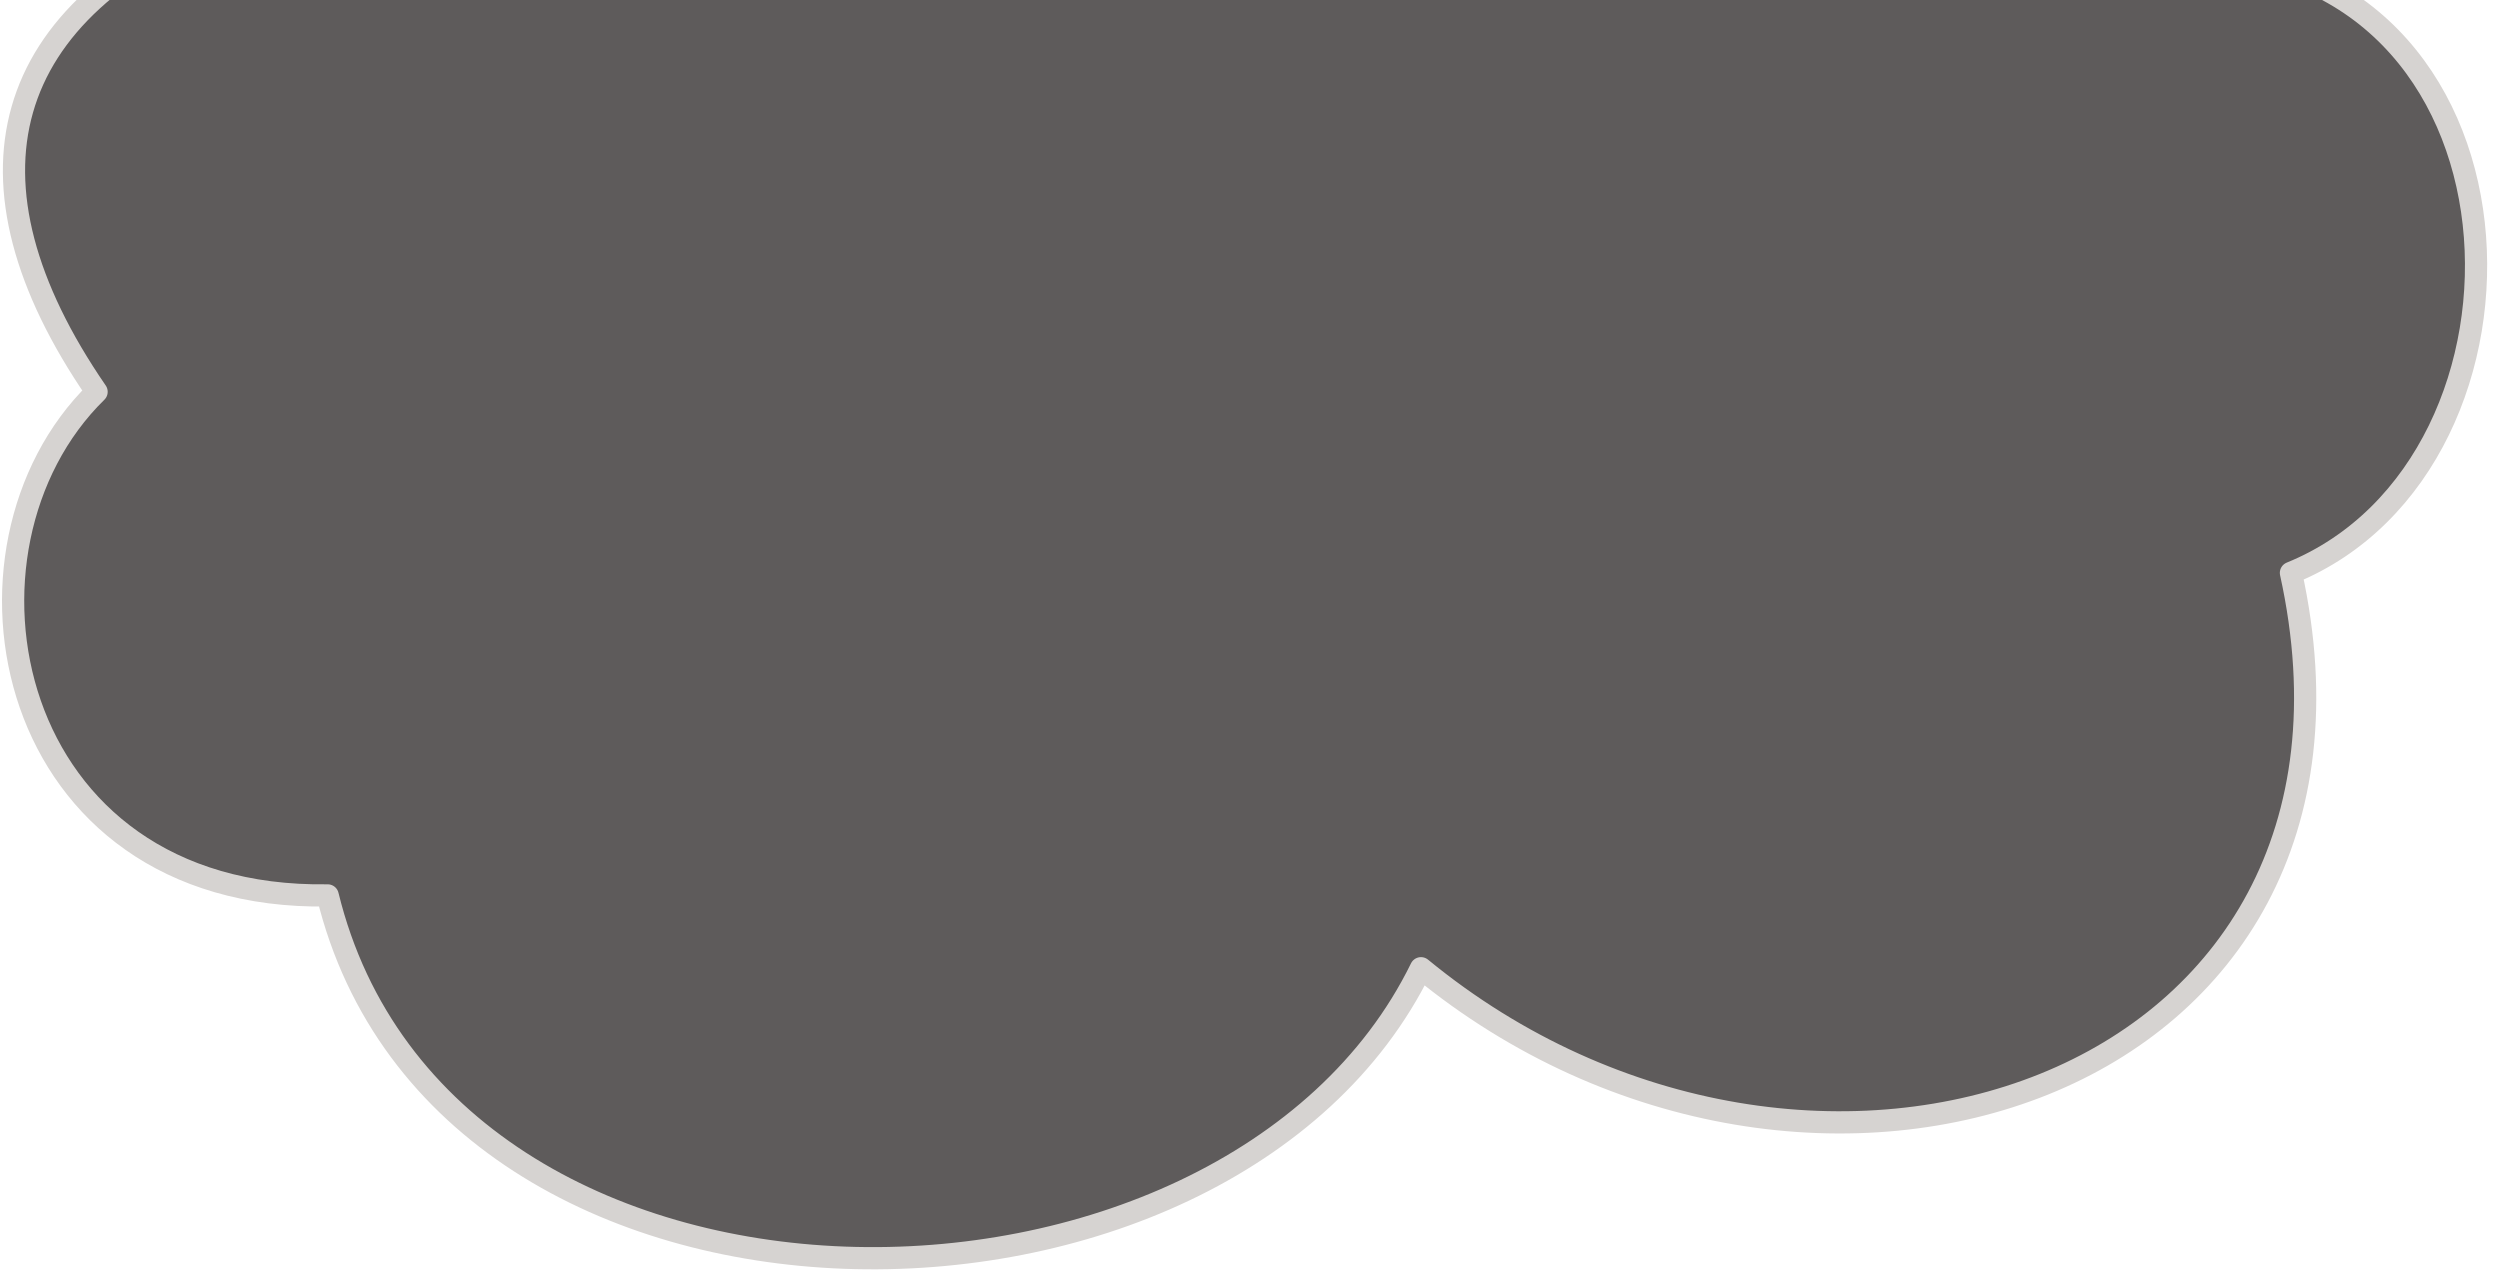
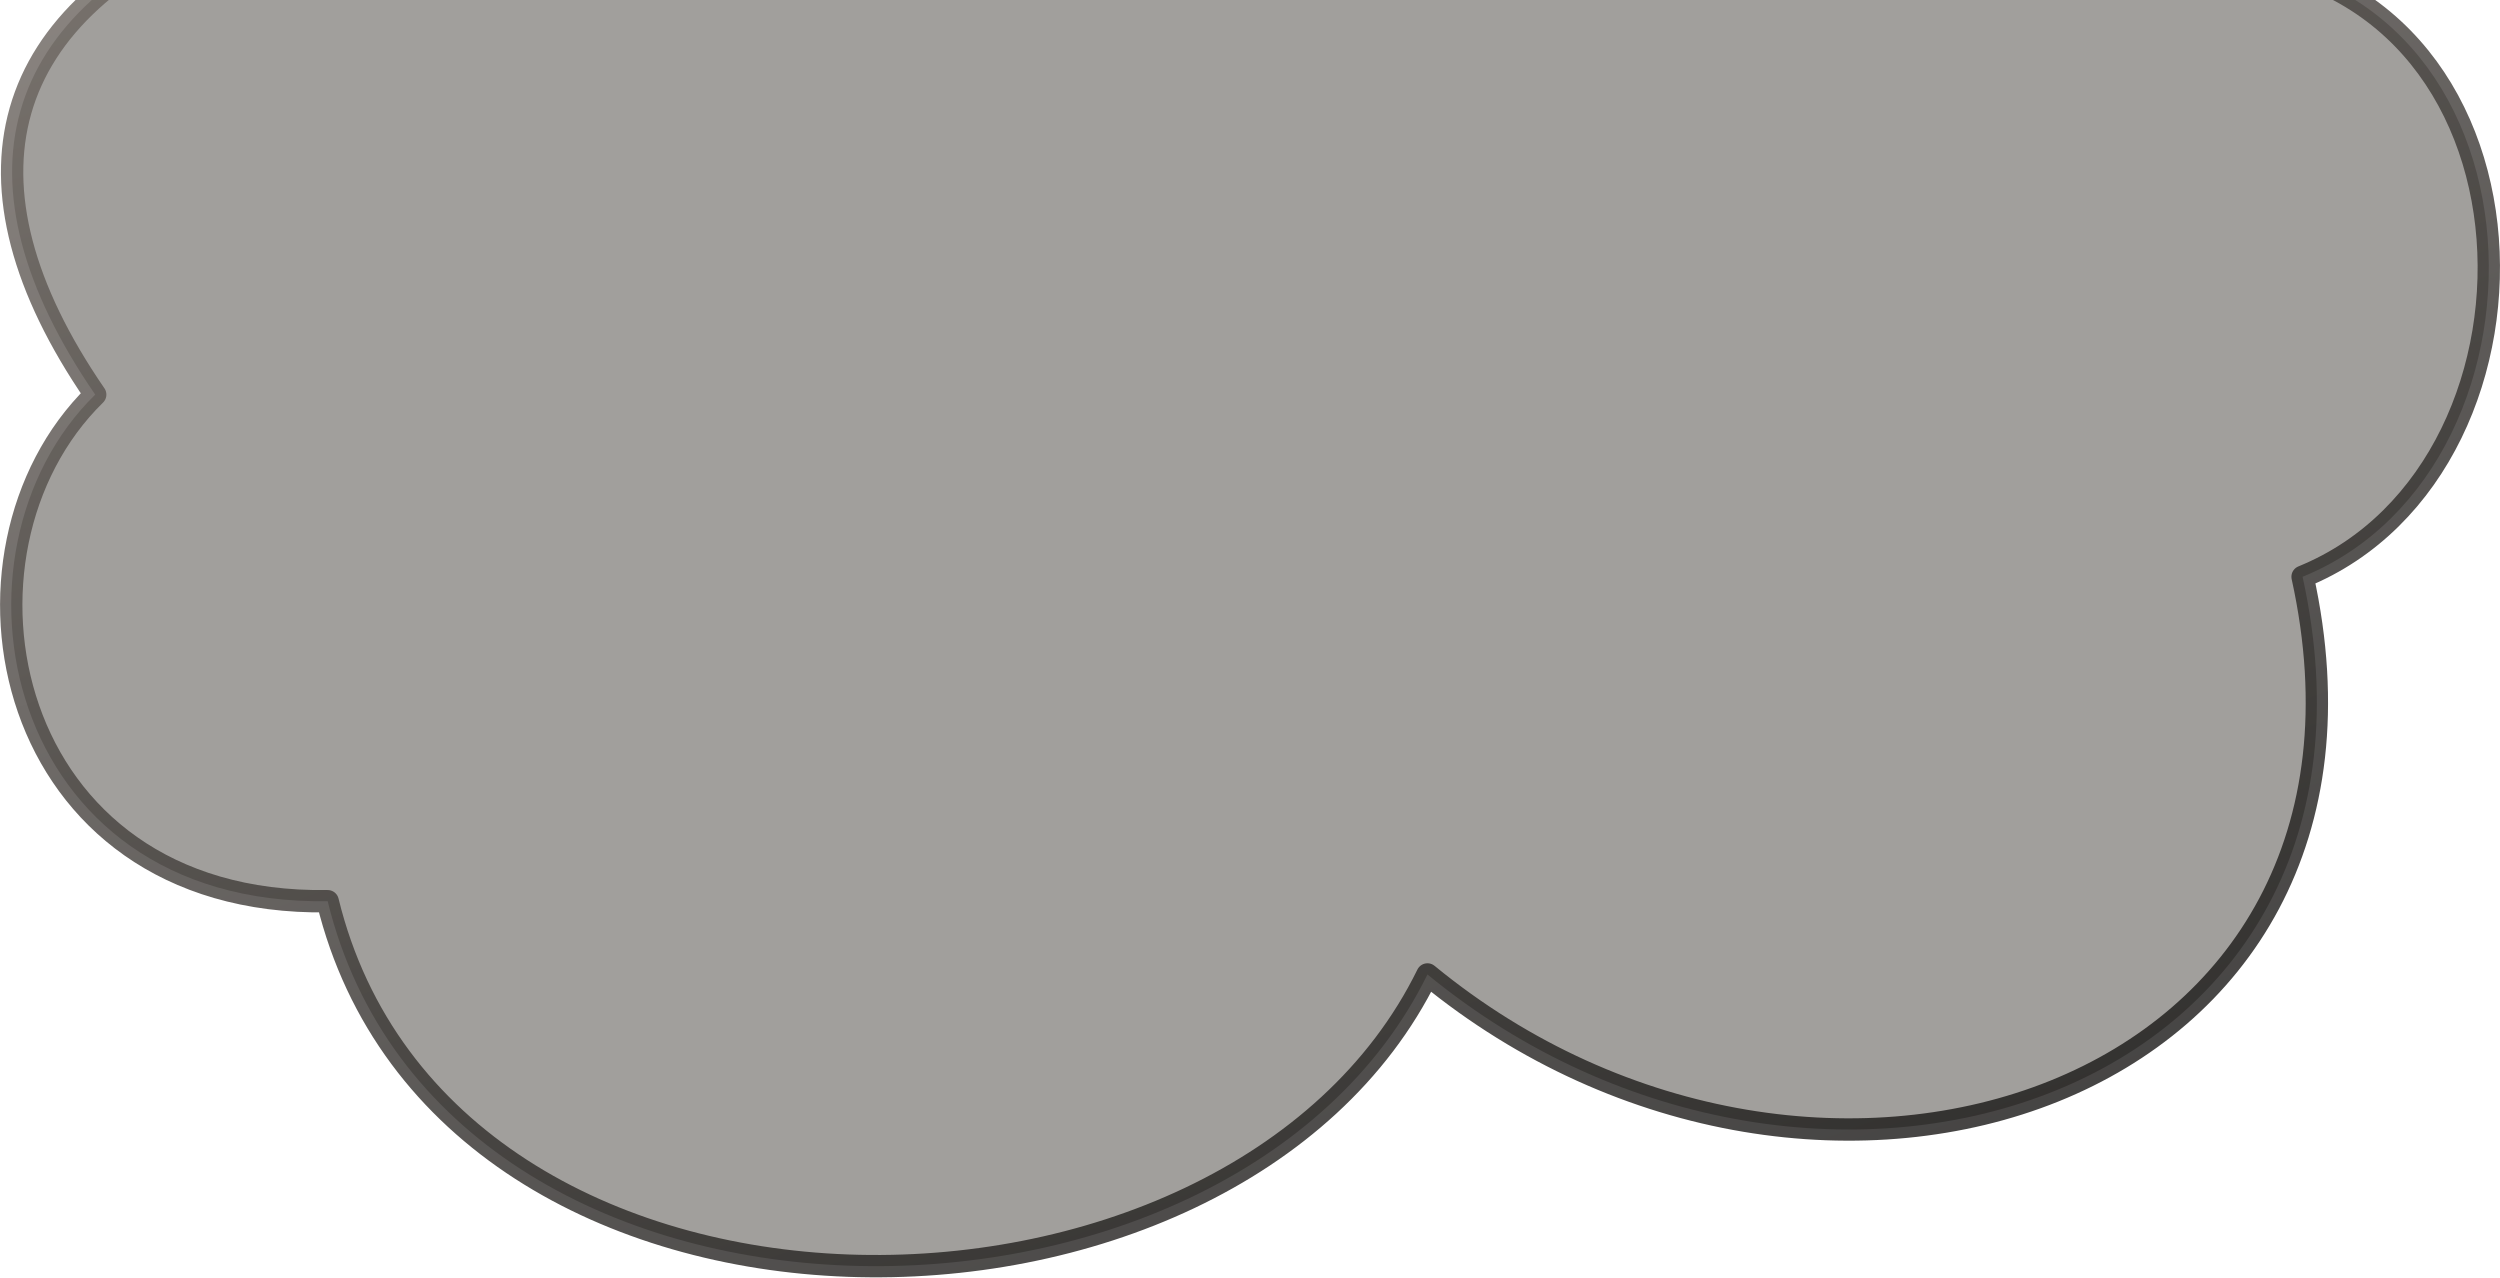
- <svg xmlns="http://www.w3.org/2000/svg" width="225" height="115" viewBox="0 0 59.531 30.427" version="1.1" id="svg1">
-   <defs id="defs1" />
-   <g id="layer1" transform="translate(-5.027083)">
-     <path style="fill:#292524;fill-opacity:0.75;stroke:#d6d3d1;stroke-width:0.529;stroke-linecap:round;stroke-linejoin:round;stroke-dasharray:none;stroke-opacity:1" d="M 10.596,-1.976 C 4.981,0.207 3.867,4.297 7.327,9.33 3.519,13.059 5.092,21.439 12.83,21.322 c 2.751,11.26 21.41,11.168 26.034,1.734 9.235,7.583 23.428,2.919 20.716,-9.414 6.436,-2.618 6.028,-14.676 -2.569,-14.676" id="path3" />
+ <svg xmlns="http://www.w3.org/2000/svg" xmlns:xlink="http://www.w3.org/1999/xlink" width="225" height="115" viewBox="0 0 59.18 30.225" version="1.1" id="svg1">
+   <defs id="defs1">
+     <linearGradient id="linearGradient1">
+       <stop style="stop-color:#000000;stop-opacity:0.8;" offset="0" id="stop1" />
+       <stop style="stop-color:#79716b;stop-opacity:0.8;" offset="1" id="stop2" />
+     </linearGradient>
+     <linearGradient xlink:href="#linearGradient1" id="linearGradient2" x1="44.784" y1="41.798" x2="24.543" y2="-13.813" gradientUnits="userSpaceOnUse" />
+   </defs>
+   <g id="layer1" transform="translate(-5.073244)">
+     <path style="fill:#44403b;fill-opacity:0.5;stroke:url(#linearGradient2);stroke-width:0.529;stroke-linecap:round;stroke-linejoin:round;stroke-dasharray:none;stroke-opacity:1" d="M 10.596,-1.976 C 4.981,0.207 3.867,4.297 7.327,9.33 3.519,13.059 5.092,21.439 12.83,21.322 c 2.751,11.26 21.41,11.168 26.034,1.734 9.235,7.583 23.428,2.919 20.716,-9.414 6.436,-2.618 6.028,-14.676 -2.569,-14.676" id="path3" />
  </g>
</svg>
